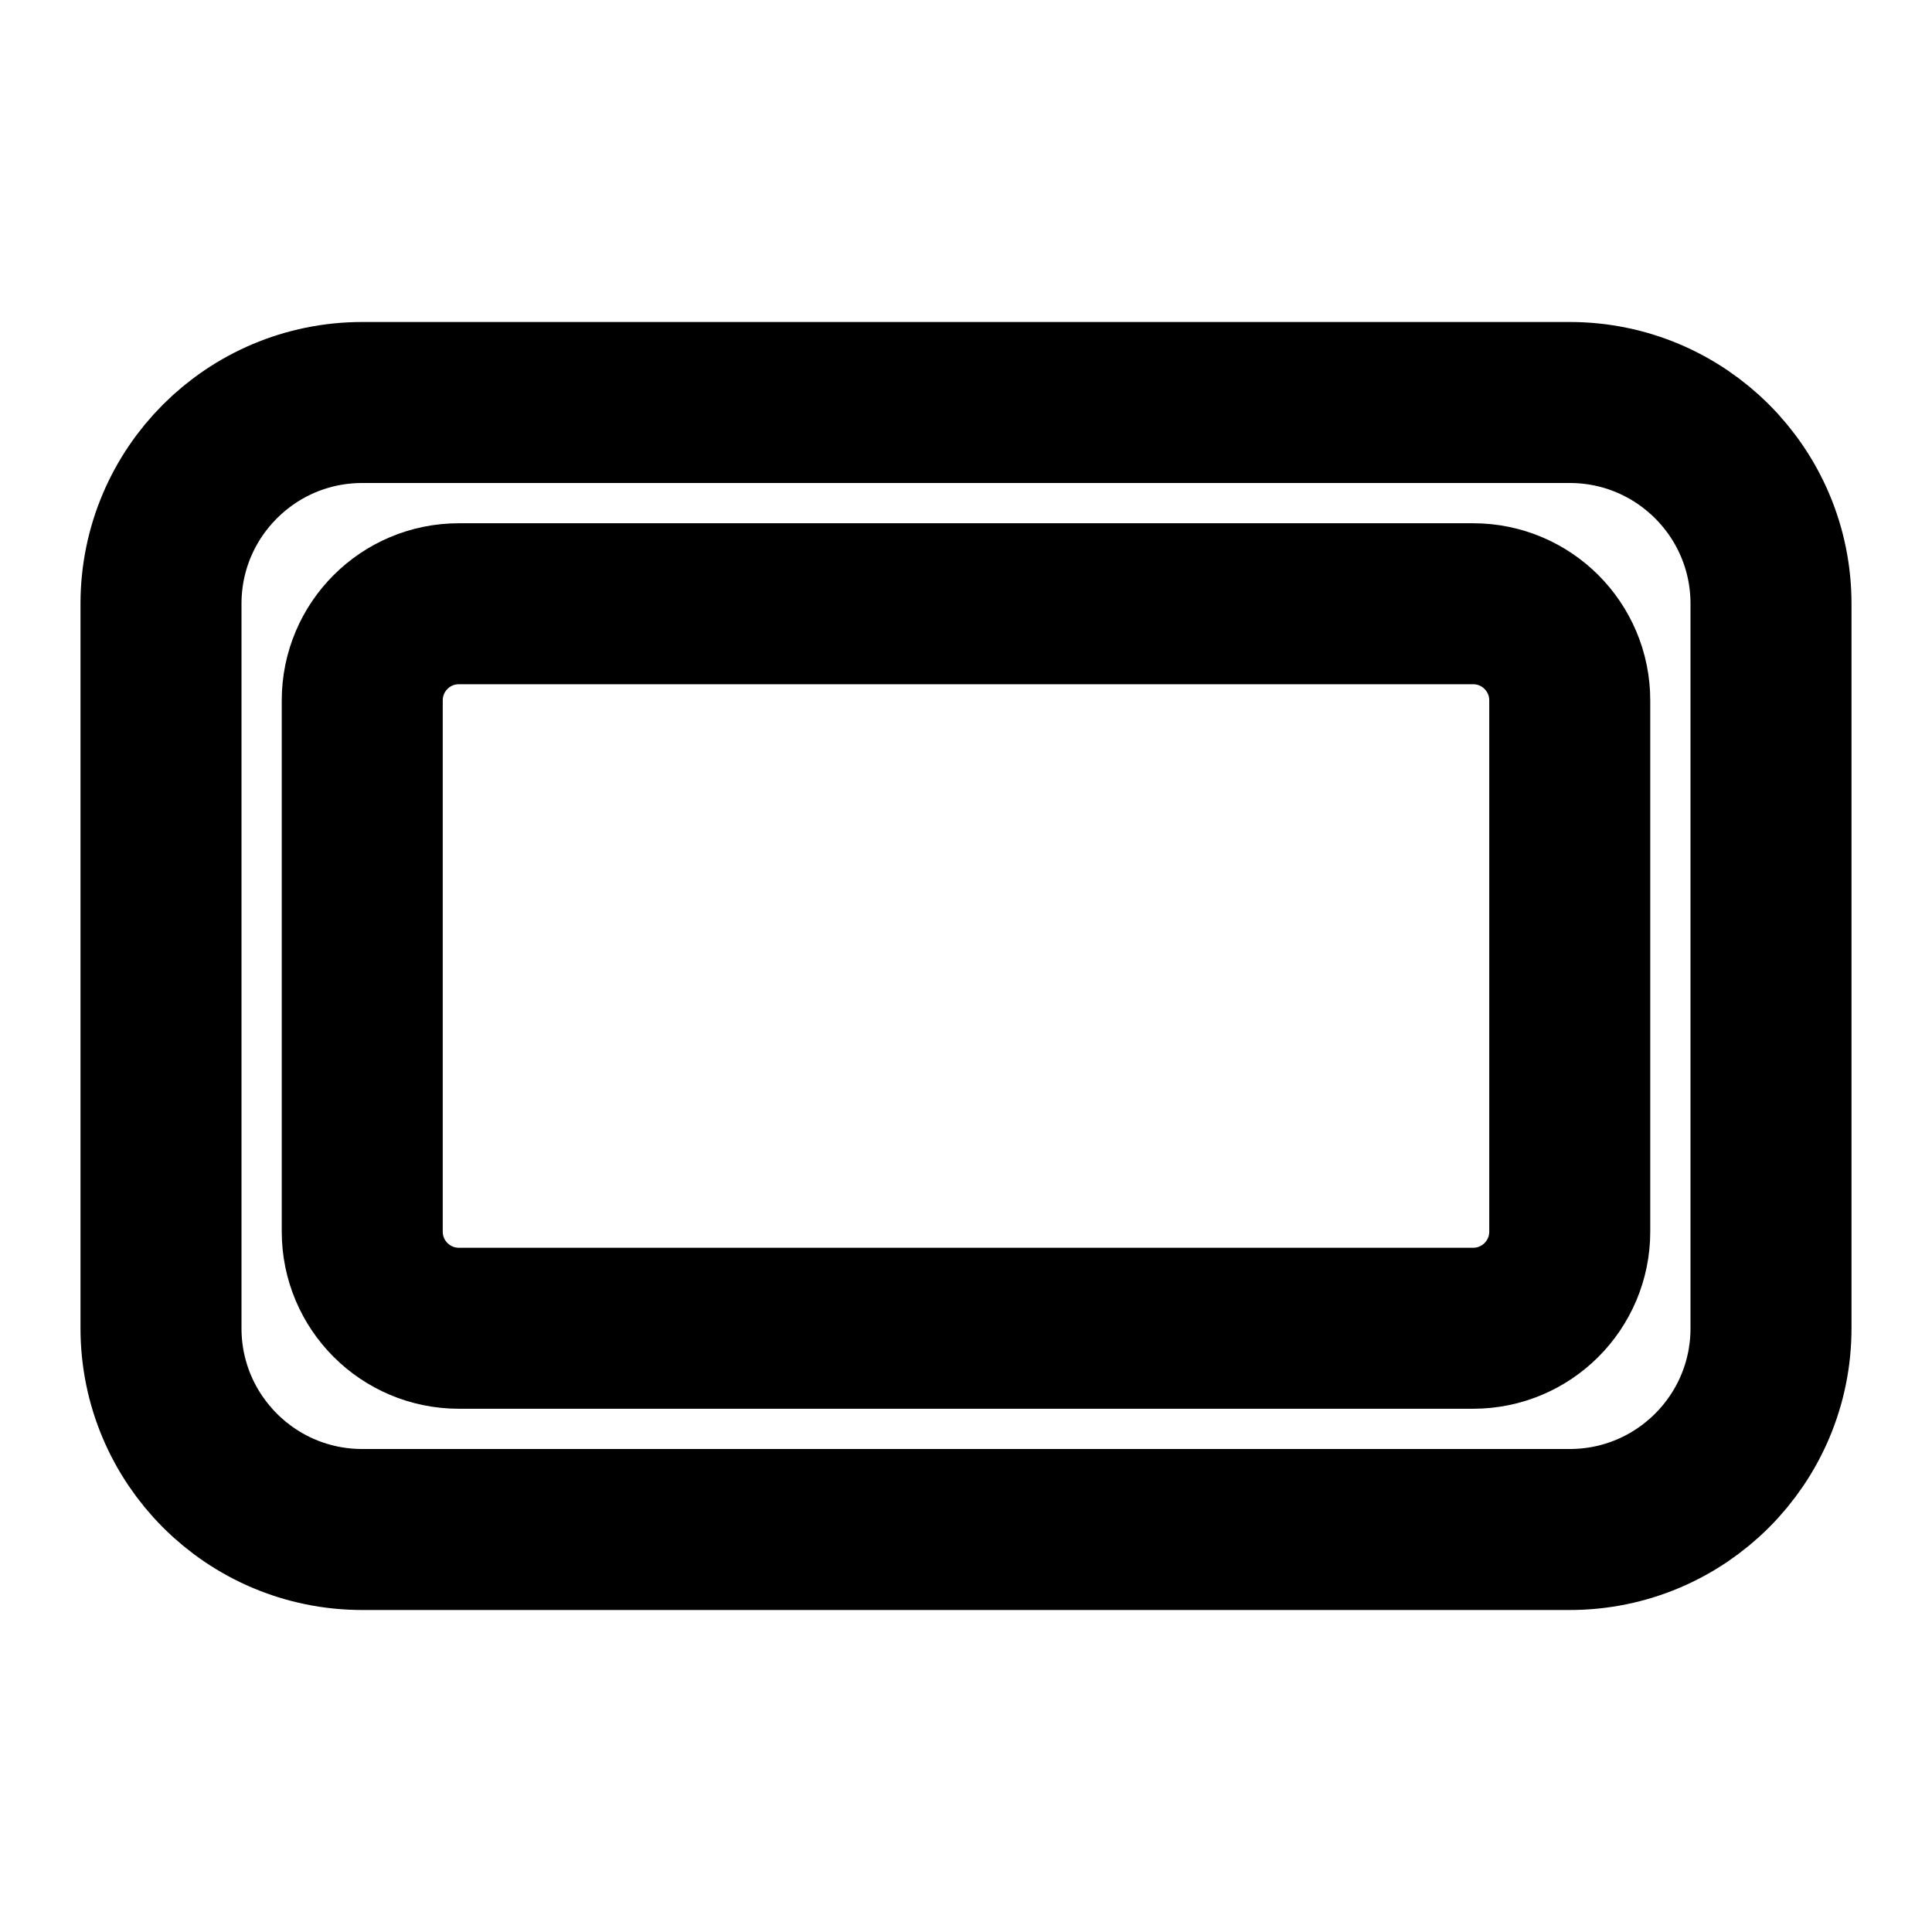
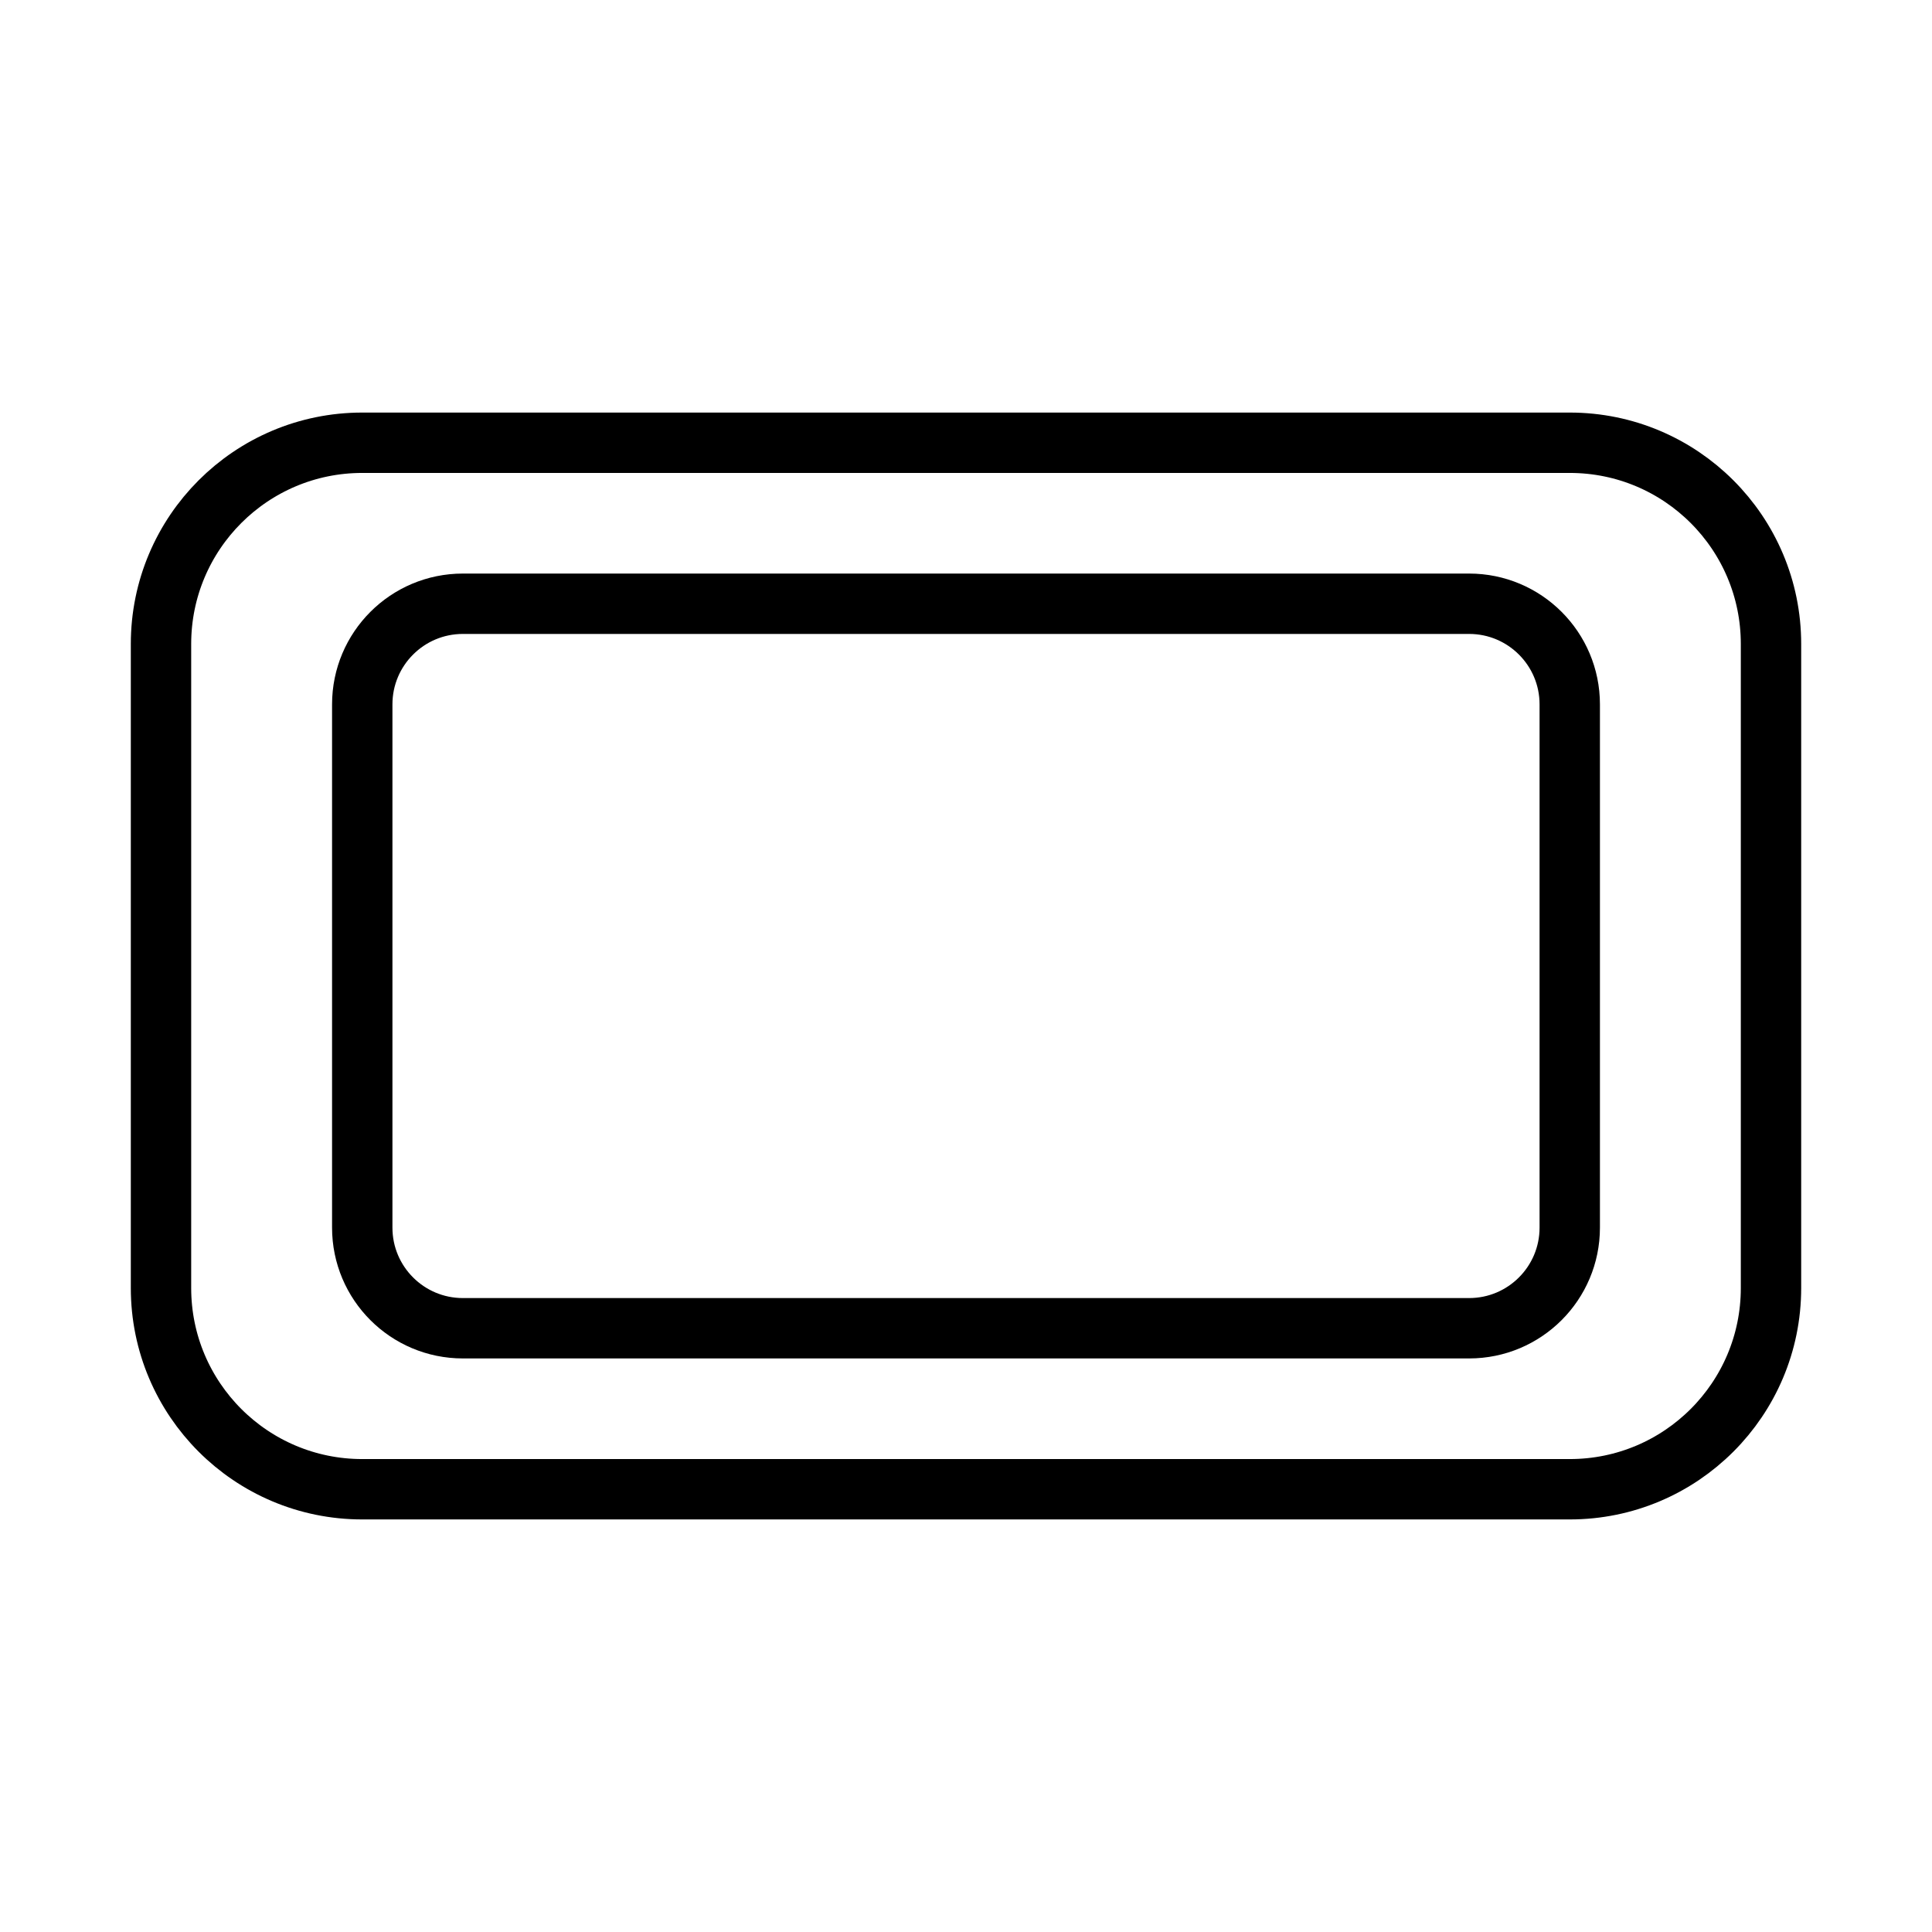
- <svg xmlns="http://www.w3.org/2000/svg" viewBox="0 0 24 24" fill="none" stroke="currentColor" stroke-width="2" stroke-linecap="round" stroke-linejoin="round">
-   <rect x="2" y="5" width="20" height="14" rx="2.5" />
-   <rect x="4.5" y="7.5" width="15" height="9" rx="1.2" />
+ <svg xmlns="http://www.w3.org/2000/svg" viewBox="0 0 48 48" fill="none" stroke="currentColor" stroke-width="1.5" stroke-linecap="round" stroke-linejoin="round">
+   <rect x="4" y="11" width="40" height="26" rx="5" />
+   <rect x="9" y="15" width="30" height="18" rx="2.5" />
</svg>
